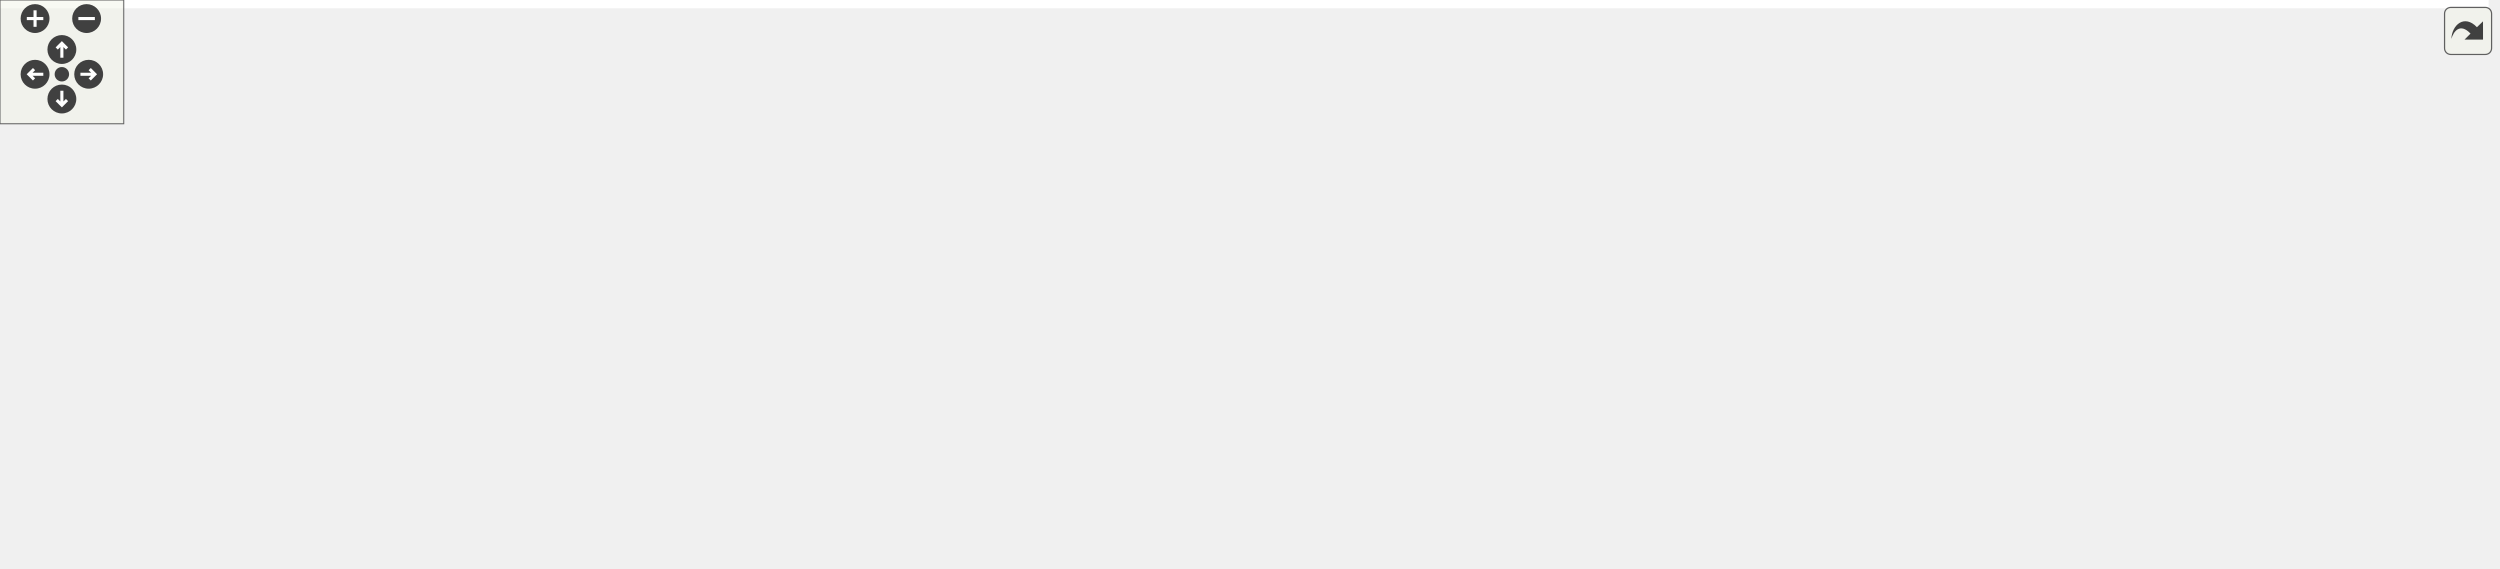
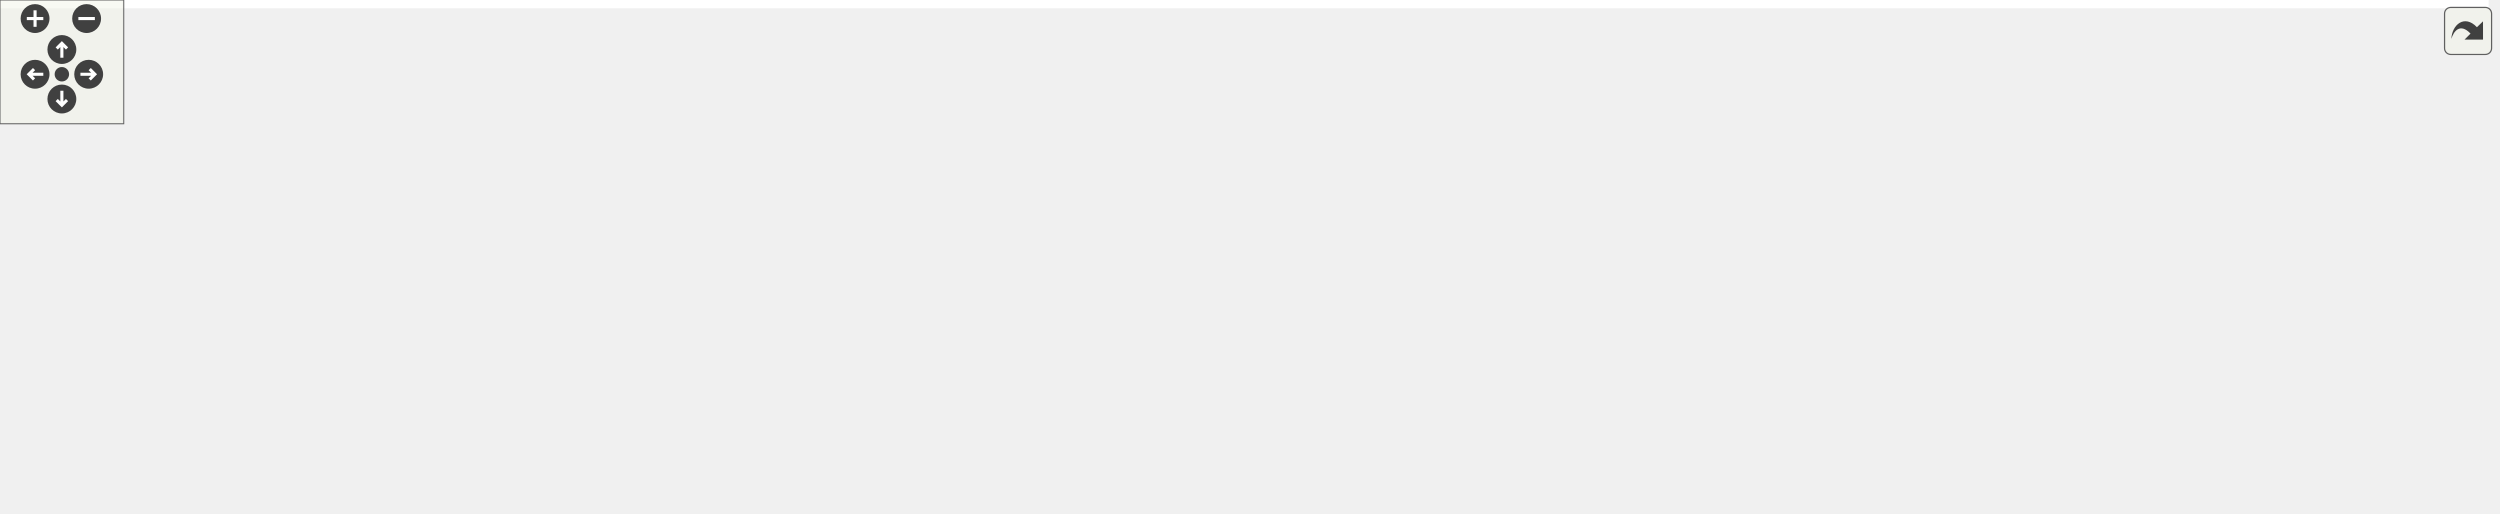
<svg xmlns="http://www.w3.org/2000/svg" xmlns:xlink="http://www.w3.org/1999/xlink" id="main" version="1.1" xml:space="preserve">
  <style type="text/css">
.edge:hover path { stroke: red; }
.edge:hover polygon { stroke: red; fill: red; }
</style>
  <defs>
    <circle id="rim" cx="0" cy="0" r="7" />
    <circle id="rim2" cx="0" cy="0" r="3.5" />
    <g id="zoomPlus">
      <use xlink:href="#rim" fill="#404040">
        <set attributeName="fill" to="#808080" begin="zoomplus.mouseover" end="zoomplus.mouseout" />
      </use>
      <path d="M-4,0h8M0,-4v8" fill="none" stroke="white" stroke-width="1.5" pointer-events="none" />
    </g>
    <g id="zoomMin">
      <use xlink:href="#rim" fill="#404040">
        <set attributeName="fill" to="#808080" begin="zoomminus.mouseover" end="zoomminus.mouseout" />
      </use>
      <path d="M-4,0h8" fill="none" stroke="white" stroke-width="1.5" pointer-events="none" />
    </g>
    <g id="dirArrow">
      <path fill="none" stroke="white" stroke-width="1.5" d="M0,-3.0v7 M-2.5,-0.5L0,-3.0L2.5,-0.5" />
    </g>
    <g id="resetDef">
      <use xlink:href="#rim2" fill="#404040">
        <set attributeName="fill" to="#808080" begin="reset.mouseover" end="reset.mouseout" />
      </use>
    </g>
  </defs>
  <svg id="graph" class="graph">
    <g id="viewport">
-       <polygon fill="#ffffff" stroke="transparent" points="-4,4 -4,-215 1207,-215 1207,4 -4,4" />
+       <polygon fill="#ffffff" stroke="transparent" points="-4,4 -4,-188 1207,-188 1207,4 -4,4" />
      <g id="node1" class="node">
-         <polygon fill="#bfbfbf" stroke="#000000" points="0,-137 0,-156 98,-156 98,-137 0,-137" />
-         <text text-anchor="middle" x="49" y="-144" font-family="Helvetica,sans-Serif" font-size="10.00" fill="#000000">self_invalidation</text>
+         <polygon fill="#bfbfbf" stroke="#000000" points="0,-120.5 0,-139.5 98,-139.5 98,-120.5 0,-120.5" />
+         <text text-anchor="middle" x="49" y="-127.5" font-family="Helvetica,sans-Serif" font-size="10.00" fill="#000000">self_invalidation</text>
      </g>
      <g id="node2" class="node">
        <g id="a_node2">
          <a xlink:href="swdsm_8cpp_af770e3f703653ddb0967b85d88881ab7.html#af770e3f703653ddb0967b85d88881ab7" target="_top" xlink:title="Gives the ArgoDSM node id for the local process. ">
-             <polygon fill="#ffffff" stroke="#000000" points="164.5,-181 164.5,-200 207.5,-200 207.5,-181 164.5,-181" />
-             <text text-anchor="middle" x="186" y="-188" font-family="Helvetica,sans-Serif" font-size="10.00" fill="#000000">getID</text>
+             <polygon fill="#ffffff" stroke="#000000" points="164.5,-164.5 164.5,-183.5 207.5,-183.5 207.5,-164.5 164.5,-164.5" />
+             <text text-anchor="middle" x="186" y="-171.5" font-family="Helvetica,sans-Serif" font-size="10.00" fill="#000000">getID</text>
          </a>
        </g>
      </g>
      <g id="edge1" class="edge">
-         <path fill="none" stroke="#191970" d="M78.727,-156.047C101.212,-163.269 132.008,-173.16 154.837,-180.492" />
-         <polygon fill="#191970" stroke="#191970" points="153.805,-183.836 164.396,-183.561 155.945,-177.171 153.805,-183.836" />
+         <path fill="none" stroke="#191970" d="M78.727,-139.547C101.212,-146.769 132.008,-156.66 154.837,-163.992" />
+         <polygon fill="#191970" stroke="#191970" points="153.805,-167.336 164.396,-167.061 155.945,-160.671 153.805,-167.336" />
      </g>
      <g id="node3" class="node">
        <g id="a_node3">
-           <a xlink:href="swdsm_8cpp_adfcbbdedcad0833d49e3111447061689.html#adfcbbdedcad0833d49e3111447061689" target="_top" xlink:title="Gives an index to the sharer/writer vector depending on the address. ">
-             <polygon fill="#ffffff" stroke="#000000" points="135.5,-131.5 135.5,-161.5 236.5,-161.5 236.5,-131.5 135.5,-131.5" />
-             <text text-anchor="start" x="143.5" y="-149.5" font-family="Helvetica,sans-Serif" font-size="10.00" fill="#000000">get_classification</text>
-             <text text-anchor="middle" x="186" y="-138.5" font-family="Helvetica,sans-Serif" font-size="10.00" fill="#000000">_index</text>
+           <a xlink:href="swdsm_8cpp_aff9ea7ba7f37206d933c8dc8004dbc7b.html#aff9ea7ba7f37206d933c8dc8004dbc7b" target="_top" xlink:title="Gives an index to the sharer/writer vector depending on the address. ">
+             <polygon fill="#ffffff" stroke="#000000" points="135.5,-115 135.5,-145 236.5,-145 236.5,-115 135.5,-115" />
+             <text text-anchor="start" x="143.5" y="-133" font-family="Helvetica,sans-Serif" font-size="10.00" fill="#000000">get_classification</text>
+             <text text-anchor="middle" x="186" y="-122" font-family="Helvetica,sans-Serif" font-size="10.00" fill="#000000">_index</text>
          </a>
        </g>
      </g>
      <g id="edge2" class="edge">
-         <path fill="none" stroke="#191970" d="M98.073,-146.5C106.887,-146.5 116.169,-146.5 125.266,-146.5" />
-         <polygon fill="#191970" stroke="#191970" points="125.423,-150 135.423,-146.5 125.423,-143 125.423,-150" />
+         <path fill="none" stroke="#191970" d="M98.073,-130C106.887,-130 116.169,-130 125.266,-130" />
+         <polygon fill="#191970" stroke="#191970" points="125.423,-133.5 135.423,-130 125.423,-126.5 125.423,-133.5" />
      </g>
      <g id="node4" class="node">
        <g id="a_node4">
          <a xlink:href="classwrite__buffer_aca2e330e17a38c1cc8d8c60701ce9dd7.html#aca2e330e17a38c1cc8d8c60701ce9dd7" target="_top" xlink:title="Flushes the ArgoDSM write buffer to memory. ">
-             <polygon fill="#ffffff" stroke="#000000" points="134,-93 134,-112 238,-112 238,-93 134,-93" />
-             <text text-anchor="middle" x="186" y="-100" font-family="Helvetica,sans-Serif" font-size="10.00" fill="#000000">write_buffer::flush</text>
+             <polygon fill="#ffffff" stroke="#000000" points="134,-76.5 134,-95.5 238,-95.5 238,-76.5 134,-76.5" />
+             <text text-anchor="middle" x="186" y="-83.5" font-family="Helvetica,sans-Serif" font-size="10.00" fill="#000000">write_buffer::flush</text>
          </a>
        </g>
      </g>
      <g id="edge3" class="edge">
-         <path fill="none" stroke="#191970" d="M78.727,-136.953C98.654,-130.553 125.11,-122.056 146.762,-115.102" />
-         <polygon fill="#191970" stroke="#191970" points="147.88,-118.419 156.331,-112.029 145.74,-111.754 147.88,-118.419" />
+         <path fill="none" stroke="#191970" d="M78.727,-120.453C98.654,-114.053 125.11,-105.556 146.762,-98.602" />
+         <polygon fill="#191970" stroke="#191970" points="147.88,-101.919 156.331,-95.529 145.74,-95.254 147.88,-101.919" />
      </g>
      <g id="node5" class="node">
        <g id="a_node5">
          <a xlink:href="classwrite__buffer_ab70cc0d6ca3591094aae489dbc3feaa5.html#ab70cc0d6ca3591094aae489dbc3feaa5" target="_top" xlink:title="Check if the write buffer is empty. ">
-             <polygon fill="#ffffff" stroke="#000000" points="283,-169 283,-188 396,-188 396,-169 283,-169" />
-             <text text-anchor="middle" x="339.5" y="-176" font-family="Helvetica,sans-Serif" font-size="10.00" fill="#000000">write_buffer::empty</text>
+             <polygon fill="#ffffff" stroke="#000000" points="283,-152.5 283,-171.5 396,-171.5 396,-152.5 283,-152.5" />
+             <text text-anchor="middle" x="339.5" y="-159.5" font-family="Helvetica,sans-Serif" font-size="10.00" fill="#000000">write_buffer::empty</text>
          </a>
        </g>
      </g>
      <g id="edge4" class="edge">
-         <path fill="none" stroke="#191970" d="M217.325,-112.036C224.415,-114.866 231.702,-118.346 238,-122.5 257.152,-135.134 254.329,-147.69 274,-159.5 277.597,-161.66 281.454,-163.586 285.429,-165.301" />
-         <polygon fill="#191970" stroke="#191970" points="284.263,-168.603 294.853,-168.933 286.78,-162.071 284.263,-168.603" />
+         <path fill="none" stroke="#191970" d="M217.325,-95.536C224.415,-98.366 231.702,-101.846 238,-106 257.152,-118.634 254.329,-131.19 274,-143 277.597,-145.16 281.454,-147.086 285.429,-148.801" />
+         <polygon fill="#191970" stroke="#191970" points="284.263,-152.103 294.853,-152.433 286.78,-145.571 284.263,-152.103" />
      </g>
      <g id="node6" class="node">
        <g id="a_node6">
          <a xlink:href="classwrite__buffer_aa2325346aceb3e7ffdbdbdc8e8682147.html#aa2325346aceb3e7ffdbdbdc8e8682147" target="_top" xlink:title="Sorts all elements by home node id in ascending order. ">
-             <polygon fill="#ffffff" stroke="#000000" points="289.5,-131 289.5,-150 389.5,-150 389.5,-131 289.5,-131" />
-             <text text-anchor="middle" x="339.5" y="-138" font-family="Helvetica,sans-Serif" font-size="10.00" fill="#000000">write_buffer::sort</text>
+             <polygon fill="#ffffff" stroke="#000000" points="289.5,-114.5 289.5,-133.5 389.5,-133.5 389.5,-114.5 289.5,-114.5" />
+             <text text-anchor="middle" x="339.5" y="-121.5" font-family="Helvetica,sans-Serif" font-size="10.00" fill="#000000">write_buffer::sort</text>
          </a>
        </g>
      </g>
      <g id="edge5" class="edge">
-         <path fill="none" stroke="#191970" d="M224.734,-112.089C244.899,-117.081 269.748,-123.232 291.161,-128.533" />
-         <polygon fill="#191970" stroke="#191970" points="290.496,-131.974 301.044,-130.98 292.178,-125.179 290.496,-131.974" />
+         <path fill="none" stroke="#191970" d="M224.734,-95.589C244.899,-100.581 269.748,-106.732 291.161,-112.033" />
+         <polygon fill="#191970" stroke="#191970" points="290.496,-115.474 301.044,-114.48 292.178,-108.679 290.496,-115.474" />
+       </g>
+       <g id="node15" class="node">
+         <g id="a_node15">
+           <a xlink:href="classwrite__buffer_ae065d3ee59035ad508eb8ce6670d2c89.html#ae065d3ee59035ad508eb8ce6670d2c89" target="_top" xlink:title="Removes the front element from the buffer and returns it. ">
+             <polygon fill="#ffffff" stroke="#000000" points="290,-76.5 290,-95.5 389,-95.5 389,-76.5 290,-76.5" />
+             <text text-anchor="middle" x="339.5" y="-83.5" font-family="Helvetica,sans-Serif" font-size="10.00" fill="#000000">write_buffer::pop</text>
+           </a>
+         </g>
+       </g>
+       <g id="edge15" class="edge">
+         <path fill="none" stroke="#191970" d="M238.397,-86C251.685,-86 266.06,-86 279.685,-86" />
+         <polygon fill="#191970" stroke="#191970" points="279.928,-89.5 289.928,-86 279.928,-82.5 279.928,-89.5" />
      </g>
      <g id="node16" class="node">
        <g id="a_node16">
-           <a xlink:href="classwrite__buffer_ae065d3ee59035ad508eb8ce6670d2c89.html#ae065d3ee59035ad508eb8ce6670d2c89" target="_top" xlink:title="Removes the front element from the buffer and returns it. ">
-             <polygon fill="#ffffff" stroke="#000000" points="290,-93 290,-112 389,-112 389,-93 290,-93" />
-             <text text-anchor="middle" x="339.5" y="-100" font-family="Helvetica,sans-Serif" font-size="10.00" fill="#000000">write_buffer::pop</text>
+           <a xlink:href="swdsm_8cpp_a3b6a6b2b244edb9faa79814ce8e5e9f5.html#a3b6a6b2b244edb9faa79814ce8e5e9f5" target="_top" xlink:title="stores a page remotely - only writing back what has been written locally since last synchronization p...">
+             <polygon fill="#ffffff" stroke="#000000" points="296.5,-38.5 296.5,-57.5 382.5,-57.5 382.5,-38.5 296.5,-38.5" />
+             <text text-anchor="middle" x="339.5" y="-45.5" font-family="Helvetica,sans-Serif" font-size="10.00" fill="#000000">storepageDIFF</text>
          </a>
        </g>
      </g>
      <g id="edge16" class="edge">
-         <path fill="none" stroke="#191970" d="M238.397,-102.5C251.685,-102.5 266.06,-102.5 279.685,-102.5" />
-         <polygon fill="#191970" stroke="#191970" points="279.928,-106 289.928,-102.5 279.928,-99 279.928,-106" />
-       </g>
-       <g id="node17" class="node">
-         <g id="a_node17">
-           <a xlink:href="swdsm_8cpp_ae0f2d0961e80b2903b3f54c9e6c68658.html#ae0f2d0961e80b2903b3f54c9e6c68658" target="_top" xlink:title="stores a page remotely - only writing back what has been written locally since last synchronization p...">
-             <polygon fill="#ffffff" stroke="#000000" points="296.5,-55 296.5,-74 382.5,-74 382.5,-55 296.5,-55" />
-             <text text-anchor="middle" x="339.5" y="-62" font-family="Helvetica,sans-Serif" font-size="10.00" fill="#000000">storepageDIFF</text>
-           </a>
-         </g>
-       </g>
-       <g id="edge17" class="edge">
-         <path fill="none" stroke="#191970" d="M224.734,-92.911C244.899,-87.919 269.748,-81.768 291.161,-76.467" />
-         <polygon fill="#191970" stroke="#191970" points="292.178,-79.821 301.044,-74.02 290.496,-73.026 292.178,-79.821" />
-       </g>
-       <g id="node22" class="node">
-         <g id="a_node22">
+         <path fill="none" stroke="#191970" d="M224.734,-76.411C244.899,-71.419 269.748,-65.268 291.161,-59.967" />
+         <polygon fill="#191970" stroke="#191970" points="292.178,-63.321 301.044,-57.52 290.496,-56.526 292.178,-63.321" />
+       </g>
+       <g id="node21" class="node">
+         <g id="a_node21">
          <a xlink:href="namespaceargo_a79c9492f3fd441bfa6261dffbc0f02f4.html#a79c9492f3fd441bfa6261dffbc0f02f4" target="_top" xlink:title="Number of ArgoDSM nodes being run. ">
-             <polygon fill="#ffffff" stroke="#000000" points="274,-17 274,-36 405,-36 405,-17 274,-17" />
-             <text text-anchor="middle" x="339.5" y="-24" font-family="Helvetica,sans-Serif" font-size="10.00" fill="#000000">argo::number_of_nodes</text>
-           </a>
-         </g>
-       </g>
-       <g id="edge22" class="edge">
-         <path fill="none" stroke="#191970" d="M198.153,-92.968C214.542,-80.513 245.026,-58.737 274,-45.5 279.048,-43.194 284.444,-41.095 289.89,-39.205" />
-         <polygon fill="#191970" stroke="#191970" points="291.252,-42.443 299.685,-36.029 289.093,-35.784 291.252,-42.443" />
+             <polygon fill="#ffffff" stroke="#000000" points="274,-.5 274,-19.5 405,-19.5 405,-.5 274,-.5" />
+             <text text-anchor="middle" x="339.5" y="-7.5" font-family="Helvetica,sans-Serif" font-size="10.00" fill="#000000">argo::number_of_nodes</text>
+           </a>
+         </g>
+       </g>
+       <g id="edge21" class="edge">
+         <path fill="none" stroke="#191970" d="M198.153,-76.468C214.542,-64.013 245.026,-42.237 274,-29 279.048,-26.694 284.444,-24.595 289.89,-22.705" />
+         <polygon fill="#191970" stroke="#191970" points="291.252,-25.943 299.685,-19.529 289.093,-19.284 291.252,-25.943" />
      </g>
      <g id="node7" class="node">
        <g id="a_node7">
          <a xlink:href="namespaceargo_a48dc17c94275df10a8e7f3959cbf0191.html#a48dc17c94275df10a8e7f3959cbf0191" target="_top" xlink:title="Get the ArgoDSM node id where addr is physically backed. ">
-             <polygon fill="#ffffff" stroke="#000000" points="441,-134 441,-153 558,-153 558,-134 441,-134" />
-             <text text-anchor="middle" x="499.5" y="-141" font-family="Helvetica,sans-Serif" font-size="10.00" fill="#000000">argo::get_homenode</text>
+             <polygon fill="#ffffff" stroke="#000000" points="441,-114.5 441,-133.5 558,-133.5 558,-114.5 441,-114.5" />
+             <text text-anchor="middle" x="499.5" y="-121.5" font-family="Helvetica,sans-Serif" font-size="10.00" fill="#000000">argo::get_homenode</text>
          </a>
        </g>
      </g>
      <g id="edge6" class="edge">
-         <path fill="none" stroke="#191970" d="M389.686,-141.441C402.612,-141.683 416.751,-141.948 430.452,-142.205" />
-         <polygon fill="#191970" stroke="#191970" points="430.753,-145.712 440.817,-142.4 430.885,-138.713 430.753,-145.712" />
+         <path fill="none" stroke="#191970" d="M389.686,-124C402.612,-124 416.751,-124 430.452,-124" />
+         <polygon fill="#191970" stroke="#191970" points="430.817,-127.5 440.817,-124 430.817,-120.5 430.817,-127.5" />
      </g>
      <g id="node8" class="node">
        <g id="a_node8">
          <a xlink:href="classargo_1_1data__distribution_1_1global__ptr_a3e2cdd4d323ef91174615e27ab94e342.html#a3e2cdd4d323ef91174615e27ab94e342" target="_top" xlink:title="return the home node of the value pointed to, or a default value if the page has not yet been first-t...">
-             <polygon fill="#ffffff" stroke="#000000" points="594,-175.5 594,-205.5 725,-205.5 725,-175.5 594,-175.5" />
-             <text text-anchor="start" x="602" y="-193.5" font-family="Helvetica,sans-Serif" font-size="10.00" fill="#000000">argo::data_distribution</text>
-             <text text-anchor="middle" x="659.5" y="-182.5" font-family="Helvetica,sans-Serif" font-size="10.00" fill="#000000">::global_ptr::peek_node</text>
+             <polygon fill="#ffffff" stroke="#000000" points="594,-146 594,-176 725,-176 725,-146 594,-146" />
+             <text text-anchor="start" x="602" y="-164" font-family="Helvetica,sans-Serif" font-size="10.00" fill="#000000">argo::data_distribution</text>
+             <text text-anchor="middle" x="659.5" y="-153" font-family="Helvetica,sans-Serif" font-size="10.00" fill="#000000">::global_ptr::peek_node</text>
          </a>
        </g>
      </g>
      <g id="edge7" class="edge">
-         <path fill="none" stroke="#191970" d="M531.878,-153.011C550.969,-158.619 575.747,-165.898 598.386,-172.548" />
-         <polygon fill="#191970" stroke="#191970" points="597.689,-175.991 608.27,-175.451 599.662,-169.275 597.689,-175.991" />
+         <path fill="none" stroke="#191970" d="M540.704,-133.528C554.148,-136.637 569.52,-140.192 584.646,-143.69" />
+         <polygon fill="#191970" stroke="#191970" points="583.997,-147.132 594.528,-145.975 585.574,-140.312 583.997,-147.132" />
      </g>
      <g id="node9" class="node">
        <g id="a_node9">
          <a xlink:href="namespaceargo_a2f35b6b6e0af76fb8fb47f2031d6f58e.html#a2f35b6b6e0af76fb8fb47f2031d6f58e" target="_top" xlink:title="Get the block size of the current allocation policy. ">
-             <polygon fill="#ffffff" stroke="#000000" points="601.5,-137 601.5,-156 717.5,-156 717.5,-137 601.5,-137" />
-             <text text-anchor="middle" x="659.5" y="-144" font-family="Helvetica,sans-Serif" font-size="10.00" fill="#000000">argo::get_block_size</text>
+             <polygon fill="#ffffff" stroke="#000000" points="601.5,-107.5 601.5,-126.5 717.5,-126.5 717.5,-107.5 601.5,-107.5" />
+             <text text-anchor="middle" x="659.5" y="-114.5" font-family="Helvetica,sans-Serif" font-size="10.00" fill="#000000">argo::get_block_size</text>
          </a>
        </g>
      </g>
      <g id="edge8" class="edge">
-         <path fill="none" stroke="#191970" d="M558.17,-144.6C568.958,-144.802 580.306,-145.015 591.345,-145.222" />
-         <polygon fill="#191970" stroke="#191970" points="591.308,-148.722 601.372,-145.41 591.44,-141.723 591.308,-148.722" />
-       </g>
-       <g id="node15" class="node">
-         <g id="a_node15">
-           <a xlink:href="namespaceargo_a2b6b342c320b2a608d317a328fc46d83.html#a2b6b342c320b2a608d317a328fc46d83" target="_top" xlink:title="Size of memory which is the portion of memory owned by this node. ">
-             <polygon fill="#ffffff" stroke="#000000" points="610.5,-99 610.5,-118 708.5,-118 708.5,-99 610.5,-99" />
-             <text text-anchor="middle" x="659.5" y="-106" font-family="Helvetica,sans-Serif" font-size="10.00" fill="#000000">argo::chunk_size</text>
-           </a>
-         </g>
-       </g>
-       <g id="edge15" class="edge">
-         <path fill="none" stroke="#191970" d="M543.221,-133.936C562.622,-129.692 585.635,-124.658 606.048,-120.193" />
-         <polygon fill="#191970" stroke="#191970" points="606.811,-123.609 615.832,-118.052 605.315,-116.77 606.811,-123.609" />
+         <path fill="none" stroke="#191970" d="M558.17,-121.433C568.958,-120.961 580.306,-120.465 591.345,-119.982" />
+         <polygon fill="#191970" stroke="#191970" points="591.535,-123.477 601.372,-119.543 591.229,-116.484 591.535,-123.477" />
      </g>
      <g id="node10" class="node">
        <g id="a_node10">
          <a xlink:href="namespaceargo_1_1data__distribution_a2a70ed49553953957c3a28aa755d7ac8.html#a2a70ed49553953957c3a28aa755d7ac8" target="_top" xlink:title="based on the chosen policy, gets the policy block size ">
-             <polygon fill="#ffffff" stroke="#000000" points="761,-131.5 761,-161.5 888,-161.5 888,-131.5 761,-131.5" />
-             <text text-anchor="start" x="769" y="-149.5" font-family="Helvetica,sans-Serif" font-size="10.00" fill="#000000">argo::data_distribution</text>
-             <text text-anchor="middle" x="824.5" y="-138.5" font-family="Helvetica,sans-Serif" font-size="10.00" fill="#000000">::policy_block_size</text>
+             <polygon fill="#ffffff" stroke="#000000" points="761,-102 761,-132 888,-132 888,-102 761,-102" />
+             <text text-anchor="start" x="769" y="-120" font-family="Helvetica,sans-Serif" font-size="10.00" fill="#000000">argo::data_distribution</text>
+             <text text-anchor="middle" x="824.5" y="-109" font-family="Helvetica,sans-Serif" font-size="10.00" fill="#000000">::policy_block_size</text>
          </a>
        </g>
      </g>
      <g id="edge9" class="edge">
-         <path fill="none" stroke="#191970" d="M717.673,-146.5C728.399,-146.5 739.728,-146.5 750.841,-146.5" />
-         <polygon fill="#191970" stroke="#191970" points="750.962,-150 760.962,-146.5 750.962,-143 750.962,-150" />
+         <path fill="none" stroke="#191970" d="M717.673,-117C728.399,-117 739.728,-117 750.841,-117" />
+         <polygon fill="#191970" stroke="#191970" points="750.962,-120.5 760.962,-117 750.962,-113.5 750.962,-120.5" />
      </g>
      <g id="node11" class="node">
        <g id="a_node11">
          <a xlink:href="namespaceargo_1_1env_a30775a9aa41b956df7474a2c0cc317aa.html#a30775a9aa41b956df7474a2c0cc317aa" target="_top" xlink:title="get the allocation block size requested by environment variable ">
-             <polygon fill="#ffffff" stroke="#000000" points="929.5,-180.5 929.5,-210.5 1045.5,-210.5 1045.5,-180.5 929.5,-180.5" />
-             <text text-anchor="start" x="937.5" y="-198.5" font-family="Helvetica,sans-Serif" font-size="10.00" fill="#000000">argo::env::allocation</text>
-             <text text-anchor="middle" x="987.5" y="-187.5" font-family="Helvetica,sans-Serif" font-size="10.00" fill="#000000">_block_size</text>
+             <polygon fill="#ffffff" stroke="#000000" points="929.5,-151 929.5,-181 1045.5,-181 1045.5,-151 929.5,-151" />
+             <text text-anchor="start" x="937.5" y="-169" font-family="Helvetica,sans-Serif" font-size="10.00" fill="#000000">argo::env::allocation</text>
+             <text text-anchor="middle" x="987.5" y="-158" font-family="Helvetica,sans-Serif" font-size="10.00" fill="#000000">_block_size</text>
          </a>
        </g>
      </g>
      <g id="edge10" class="edge">
-         <path fill="none" stroke="#191970" d="M874.735,-161.601C891.391,-166.608 910.1,-172.232 927.419,-177.439" />
-         <polygon fill="#191970" stroke="#191970" points="926.846,-180.921 937.431,-180.448 928.861,-174.218 926.846,-180.921" />
+         <path fill="none" stroke="#191970" d="M874.735,-132.101C891.391,-137.108 910.1,-142.732 927.419,-147.939" />
+         <polygon fill="#191970" stroke="#191970" points="926.846,-151.421 937.431,-150.948 928.861,-144.718 926.846,-151.421" />
      </g>
      <g id="node12" class="node">
        <g id="a_node12">
          <a xlink:href="namespaceargo_1_1data__distribution_a1bb3f2dcecd237990e6dc67764f06860.html#a1bb3f2dcecd237990e6dc67764f06860" target="_top" xlink:title="identifies if we distribute data using a cyclic memory policy ">
-             <polygon fill="#ffffff" stroke="#000000" points="924,-131.5 924,-161.5 1051,-161.5 1051,-131.5 924,-131.5" />
-             <text text-anchor="start" x="932" y="-149.5" font-family="Helvetica,sans-Serif" font-size="10.00" fill="#000000">argo::data_distribution</text>
-             <text text-anchor="middle" x="987.5" y="-138.5" font-family="Helvetica,sans-Serif" font-size="10.00" fill="#000000">::is_cyclic_policy</text>
+             <polygon fill="#ffffff" stroke="#000000" points="924,-102 924,-132 1051,-132 1051,-102 924,-102" />
+             <text text-anchor="start" x="932" y="-120" font-family="Helvetica,sans-Serif" font-size="10.00" fill="#000000">argo::data_distribution</text>
+             <text text-anchor="middle" x="987.5" y="-109" font-family="Helvetica,sans-Serif" font-size="10.00" fill="#000000">::is_cyclic_policy</text>
          </a>
        </g>
      </g>
      <g id="edge11" class="edge">
-         <path fill="none" stroke="#191970" d="M888.454,-146.5C896.761,-146.5 905.322,-146.5 913.772,-146.5" />
-         <polygon fill="#191970" stroke="#191970" points="913.998,-150 923.998,-146.5 913.998,-143 913.998,-150" />
+         <path fill="none" stroke="#191970" d="M888.454,-117C896.761,-117 905.322,-117 913.772,-117" />
+         <polygon fill="#191970" stroke="#191970" points="913.998,-120.5 923.998,-117 913.998,-113.5 913.998,-120.5" />
      </g>
      <g id="node14" class="node">
        <g id="a_node14">
          <a xlink:href="namespaceargo_1_1data__distribution_a58576657391f45caf61bf0748a23b098.html#a58576657391f45caf61bf0748a23b098" target="_top" xlink:title="identifies if we distribute data using the first-touch memory policy ">
-             <polygon fill="#ffffff" stroke="#000000" points="924,-82.5 924,-112.5 1051,-112.5 1051,-82.5 924,-82.5" />
-             <text text-anchor="start" x="932" y="-100.5" font-family="Helvetica,sans-Serif" font-size="10.00" fill="#000000">argo::data_distribution</text>
-             <text text-anchor="middle" x="987.5" y="-89.5" font-family="Helvetica,sans-Serif" font-size="10.00" fill="#000000">::is_first_touch_policy</text>
+             <polygon fill="#ffffff" stroke="#000000" points="924,-53 924,-83 1051,-83 1051,-53 924,-53" />
+             <text text-anchor="start" x="932" y="-71" font-family="Helvetica,sans-Serif" font-size="10.00" fill="#000000">argo::data_distribution</text>
+             <text text-anchor="middle" x="987.5" y="-60" font-family="Helvetica,sans-Serif" font-size="10.00" fill="#000000">::is_first_touch_policy</text>
          </a>
        </g>
      </g>
      <g id="edge13" class="edge">
-         <path fill="none" stroke="#191970" d="M874.735,-131.399C891.391,-126.392 910.1,-120.768 927.419,-115.561" />
-         <polygon fill="#191970" stroke="#191970" points="928.861,-118.782 937.431,-112.552 926.846,-112.079 928.861,-118.782" />
+         <path fill="none" stroke="#191970" d="M874.735,-101.899C891.391,-96.892 910.1,-91.268 927.419,-86.061" />
+         <polygon fill="#191970" stroke="#191970" points="928.861,-89.282 937.431,-83.052 926.846,-82.579 928.861,-89.282" />
      </g>
      <g id="node13" class="node">
        <g id="a_node13">
          <a xlink:href="namespaceargo_1_1env_a25a08cb2d0d11432d640ec7173063339.html#a25a08cb2d0d11432d640ec7173063339" target="_top" xlink:title="get the allocation policy requested by environment variable ">
-             <polygon fill="#ffffff" stroke="#000000" points="1087,-106.5 1087,-136.5 1203,-136.5 1203,-106.5 1087,-106.5" />
-             <text text-anchor="start" x="1095" y="-124.5" font-family="Helvetica,sans-Serif" font-size="10.00" fill="#000000">argo::env::allocation</text>
-             <text text-anchor="middle" x="1145" y="-113.5" font-family="Helvetica,sans-Serif" font-size="10.00" fill="#000000">_policy</text>
+             <polygon fill="#ffffff" stroke="#000000" points="1087,-77 1087,-107 1203,-107 1203,-77 1087,-77" />
+             <text text-anchor="start" x="1095" y="-95" font-family="Helvetica,sans-Serif" font-size="10.00" fill="#000000">argo::env::allocation</text>
+             <text text-anchor="middle" x="1145" y="-84" font-family="Helvetica,sans-Serif" font-size="10.00" fill="#000000">_policy</text>
          </a>
        </g>
      </g>
      <g id="edge12" class="edge">
-         <path fill="none" stroke="#191970" d="M1051.107,-136.404C1059.575,-135.06 1068.286,-133.677 1076.828,-132.321" />
-         <polygon fill="#191970" stroke="#191970" points="1077.426,-135.77 1086.753,-130.745 1076.328,-128.857 1077.426,-135.77" />
+         <path fill="none" stroke="#191970" d="M1051.107,-106.904C1059.575,-105.559 1068.286,-104.177 1076.828,-102.821" />
+         <polygon fill="#191970" stroke="#191970" points="1077.426,-106.27 1086.753,-101.246 1076.328,-99.357 1077.426,-106.27" />
      </g>
      <g id="edge14" class="edge">
-         <path fill="none" stroke="#191970" d="M1051.107,-107.192C1059.575,-108.483 1068.286,-109.81 1076.828,-111.112" />
-         <polygon fill="#191970" stroke="#191970" points="1076.34,-114.578 1086.753,-112.624 1077.395,-107.658 1076.34,-114.578" />
+         <path fill="none" stroke="#191970" d="M1051.107,-77.692C1059.575,-78.983 1068.286,-80.31 1076.828,-81.612" />
+         <polygon fill="#191970" stroke="#191970" points="1076.34,-85.078 1086.753,-83.124 1077.395,-78.158 1076.34,-85.078" />
+       </g>
+       <g id="node17" class="node">
+         <g id="a_node17">
+           <a xlink:href="swdsm_8cpp_ab2e5fbbe4d1f44d25619f290dc37dd3e.html#ab2e5fbbe4d1f44d25619f290dc37dd3e" target="_top" xlink:title="Gives homenode for a given address. ">
+             <polygon fill="#ffffff" stroke="#000000" points="455,-52.5 455,-71.5 544,-71.5 544,-52.5 455,-52.5" />
+             <text text-anchor="middle" x="499.5" y="-59.5" font-family="Helvetica,sans-Serif" font-size="10.00" fill="#000000">get_homenode</text>
+           </a>
+         </g>
+       </g>
+       <g id="edge17" class="edge">
+         <path fill="none" stroke="#191970" d="M382.798,-51.789C401.879,-53.458 424.515,-55.439 444.751,-57.209" />
+         <polygon fill="#191970" stroke="#191970" points="444.505,-60.701 454.772,-58.086 445.115,-53.728 444.505,-60.701" />
+       </g>
+       <g id="node19" class="node">
+         <g id="a_node19">
+           <a xlink:href="swdsm_8cpp_a974f1a03f5461bb989248cceb41cd95b.html#a974f1a03f5461bb989248cceb41cd95b" target="_top" xlink:title="Gets the offset of an address on the local nodes part of the global memory. ">
+             <polygon fill="#ffffff" stroke="#000000" points="467,-11.5 467,-30.5 532,-30.5 532,-11.5 467,-11.5" />
+             <text text-anchor="middle" x="499.5" y="-18.5" font-family="Helvetica,sans-Serif" font-size="10.00" fill="#000000">get_offset</text>
+           </a>
+         </g>
+       </g>
+       <g id="edge19" class="edge">
+         <path fill="none" stroke="#191970" d="M382.798,-40.693C405.752,-36.82 433.851,-32.078 456.726,-28.218" />
+         <polygon fill="#191970" stroke="#191970" points="457.553,-31.628 466.831,-26.513 456.388,-24.726 457.553,-31.628" />
      </g>
      <g id="node18" class="node">
        <g id="a_node18">
-           <a xlink:href="swdsm_8cpp_a0edf823a78daed8888e8e18468460617.html#a0edf823a78daed8888e8e18468460617" target="_top" xlink:title="Gives homenode for a given address. ">
-             <polygon fill="#ffffff" stroke="#000000" points="455,-55 455,-74 544,-74 544,-55 455,-55" />
-             <text text-anchor="middle" x="499.5" y="-62" font-family="Helvetica,sans-Serif" font-size="10.00" fill="#000000">get_homenode</text>
+           <a xlink:href="classargo_1_1data__distribution_1_1global__ptr_ac7d651586337d08cda18ef26ffcd34a0.html#ac7d651586337d08cda18ef26ffcd34a0" target="_top" xlink:title="return the home node of the value pointed to ">
+             <polygon fill="#ffffff" stroke="#000000" points="596,-50 596,-80 723,-80 723,-50 596,-50" />
+             <text text-anchor="start" x="604" y="-68" font-family="Helvetica,sans-Serif" font-size="10.00" fill="#000000">argo::data_distribution</text>
+             <text text-anchor="middle" x="659.5" y="-57" font-family="Helvetica,sans-Serif" font-size="10.00" fill="#000000">::global_ptr::node</text>
          </a>
        </g>
      </g>
      <g id="edge18" class="edge">
-         <path fill="none" stroke="#191970" d="M382.798,-64.5C401.879,-64.5 424.515,-64.5 444.751,-64.5" />
-         <polygon fill="#191970" stroke="#191970" points="444.772,-68 454.772,-64.5 444.772,-61 444.772,-68" />
+         <path fill="none" stroke="#191970" d="M544.069,-62.836C556.941,-63.077 571.347,-63.347 585.501,-63.612" />
+         <polygon fill="#191970" stroke="#191970" points="585.674,-67.116 595.737,-63.804 585.805,-60.117 585.674,-67.116" />
      </g>
      <g id="node20" class="node">
        <g id="a_node20">
-           <a xlink:href="swdsm_8cpp_ab58b1f9fa1b59d3060f241994979e18f.html#ab58b1f9fa1b59d3060f241994979e18f" target="_top" xlink:title="Gets the offset of an address on the local nodes part of the global memory. ">
-             <polygon fill="#ffffff" stroke="#000000" points="467,-12 467,-31 532,-31 532,-12 467,-12" />
-             <text text-anchor="middle" x="499.5" y="-19" font-family="Helvetica,sans-Serif" font-size="10.00" fill="#000000">get_offset</text>
+           <a xlink:href="classargo_1_1data__distribution_1_1global__ptr_ad8c21c408fa2b926cfd9acfd87e8e4e6.html#ad8c21c408fa2b926cfd9acfd87e8e4e6" target="_top" xlink:title="return the offset on the home node's local memory share ">
+             <polygon fill="#ffffff" stroke="#000000" points="596,-1 596,-31 723,-31 723,-1 596,-1" />
+             <text text-anchor="start" x="604" y="-19" font-family="Helvetica,sans-Serif" font-size="10.00" fill="#000000">argo::data_distribution</text>
+             <text text-anchor="middle" x="659.5" y="-8" font-family="Helvetica,sans-Serif" font-size="10.00" fill="#000000">::global_ptr::offset</text>
          </a>
        </g>
      </g>
      <g id="edge20" class="edge">
-         <path fill="none" stroke="#191970" d="M375.009,-54.957C399.229,-48.448 431.427,-39.794 457.01,-32.919" />
-         <polygon fill="#191970" stroke="#191970" points="458.065,-36.26 466.814,-30.284 456.248,-29.5 458.065,-36.26" />
-       </g>
-       <g id="node19" class="node">
-         <g id="a_node19">
-           <a xlink:href="classargo_1_1data__distribution_1_1global__ptr_ac7d651586337d08cda18ef26ffcd34a0.html#ac7d651586337d08cda18ef26ffcd34a0" target="_top" xlink:title="return the home node of the value pointed to ">
-             <polygon fill="#ffffff" stroke="#000000" points="596,-49.5 596,-79.5 723,-79.5 723,-49.5 596,-49.5" />
-             <text text-anchor="start" x="604" y="-67.5" font-family="Helvetica,sans-Serif" font-size="10.00" fill="#000000">argo::data_distribution</text>
-             <text text-anchor="middle" x="659.5" y="-56.5" font-family="Helvetica,sans-Serif" font-size="10.00" fill="#000000">::global_ptr::node</text>
-           </a>
-         </g>
-       </g>
-       <g id="edge19" class="edge">
-         <path fill="none" stroke="#191970" d="M544.069,-64.5C556.941,-64.5 571.347,-64.5 585.501,-64.5" />
-         <polygon fill="#191970" stroke="#191970" points="585.738,-68 595.737,-64.5 585.737,-61 585.738,-68" />
-       </g>
-       <g id="node21" class="node">
-         <g id="a_node21">
-           <a xlink:href="classargo_1_1data__distribution_1_1global__ptr_ad8c21c408fa2b926cfd9acfd87e8e4e6.html#ad8c21c408fa2b926cfd9acfd87e8e4e6" target="_top" xlink:title="return the offset on the home node's local memory share ">
-             <polygon fill="#ffffff" stroke="#000000" points="596,-.5 596,-30.5 723,-30.5 723,-.5 596,-.5" />
-             <text text-anchor="start" x="604" y="-18.5" font-family="Helvetica,sans-Serif" font-size="10.00" fill="#000000">argo::data_distribution</text>
-             <text text-anchor="middle" x="659.5" y="-7.5" font-family="Helvetica,sans-Serif" font-size="10.00" fill="#000000">::global_ptr::offset</text>
-           </a>
-         </g>
-       </g>
-       <g id="edge21" class="edge">
-         <path fill="none" stroke="#191970" d="M532.264,-20.271C547.764,-19.69 566.949,-18.971 585.68,-18.268" />
-         <polygon fill="#191970" stroke="#191970" points="585.849,-21.765 595.711,-17.892 585.586,-14.769 585.849,-21.765" />
+         <path fill="none" stroke="#191970" d="M532.264,-19.976C547.764,-19.492 566.949,-18.892 585.68,-18.307" />
+         <polygon fill="#191970" stroke="#191970" points="585.825,-21.804 595.711,-17.993 585.606,-14.808 585.825,-21.804" />
      </g>
    </g>
  </svg>
  <g id="navigator" transform="translate(0 0)" fill="#404254">
    <rect fill="#f2f5e9" fill-opacity="0.5" stroke="#606060" stroke-width=".5" x="0" y="0" width="60" height="60" />
    <use id="zoomplus" xlink:href="#zoomPlus" x="17" y="9" />
    <use id="zoomminus" xlink:href="#zoomMin" x="42" y="9" />
    <use id="reset" xlink:href="#resetDef" x="30" y="36" />
    <g id="arrowUp" xlink:href="#dirArrow" transform="translate(30 24)">
      <use xlink:href="#rim" fill="#404040">
        <set attributeName="fill" to="#808080" begin="arrowUp.mouseover" end="arrowUp.mouseout" />
      </use>
      <path fill="none" stroke="white" stroke-width="1.5" d="M0,-3.0v7 M-2.5,-0.5L0,-3.0L2.5,-0.5" />
    </g>
    <g id="arrowRight" xlink:href="#dirArrow" transform="rotate(90) translate(36 -43)">
      <use xlink:href="#rim" fill="#404040">
        <set attributeName="fill" to="#808080" begin="arrowRight.mouseover" end="arrowRight.mouseout" />
      </use>
      <path fill="none" stroke="white" stroke-width="1.5" d="M0,-3.0v7 M-2.5,-0.5L0,-3.0L2.5,-0.5" />
    </g>
    <g id="arrowDown" xlink:href="#dirArrow" transform="rotate(180) translate(-30 -48)">
      <use xlink:href="#rim" fill="#404040">
        <set attributeName="fill" to="#808080" begin="arrowDown.mouseover" end="arrowDown.mouseout" />
      </use>
      <path fill="none" stroke="white" stroke-width="1.5" d="M0,-3.0v7 M-2.5,-0.5L0,-3.0L2.5,-0.5" />
    </g>
    <g id="arrowLeft" xlink:href="#dirArrow" transform="rotate(270) translate(-36 17)">
      <use xlink:href="#rim" fill="#404040">
        <set attributeName="fill" to="#808080" begin="arrowLeft.mouseover" end="arrowLeft.mouseout" />
      </use>
      <path fill="none" stroke="white" stroke-width="1.5" d="M0,-3.0v7 M-2.5,-0.5L0,-3.0L2.5,-0.5" />
    </g>
  </g>
  <svg viewBox="0 0 15 15" width="100%" height="30px" preserveAspectRatio="xMaxYMin meet">
    <g id="arrow_out" transform="scale(0.3 0.3)">
      <a xlink:href="swdsm_8cpp_aa7c3a2de6bbafdaf68fe6ceb6110ab97_aa7c3a2de6bbafdaf68fe6ceb6110ab97_cgraph_org.svg" target="_base">
        <rect id="button" ry="5" rx="5" y="6" x="6" height="38" width="38" fill="#f2f5e9" fill-opacity="0.5" stroke="#606060" stroke-width="1.0" />
        <path id="arrow" d="M 11.5,31.437 C 11.94,20.098 22.043,11.323 32.159,21.979 L 37.069,17.246 C 37.069,17.246 37.088,32 37.088,32 L 22.16,31.978 C 22.16,31.978 26.998,27.14 26.998,27.14 C 18.529,18.264 13.292,25.23 11.5,31.437 z" style="fill:#404040;" />
      </a>
    </g>
  </svg>
</svg>
